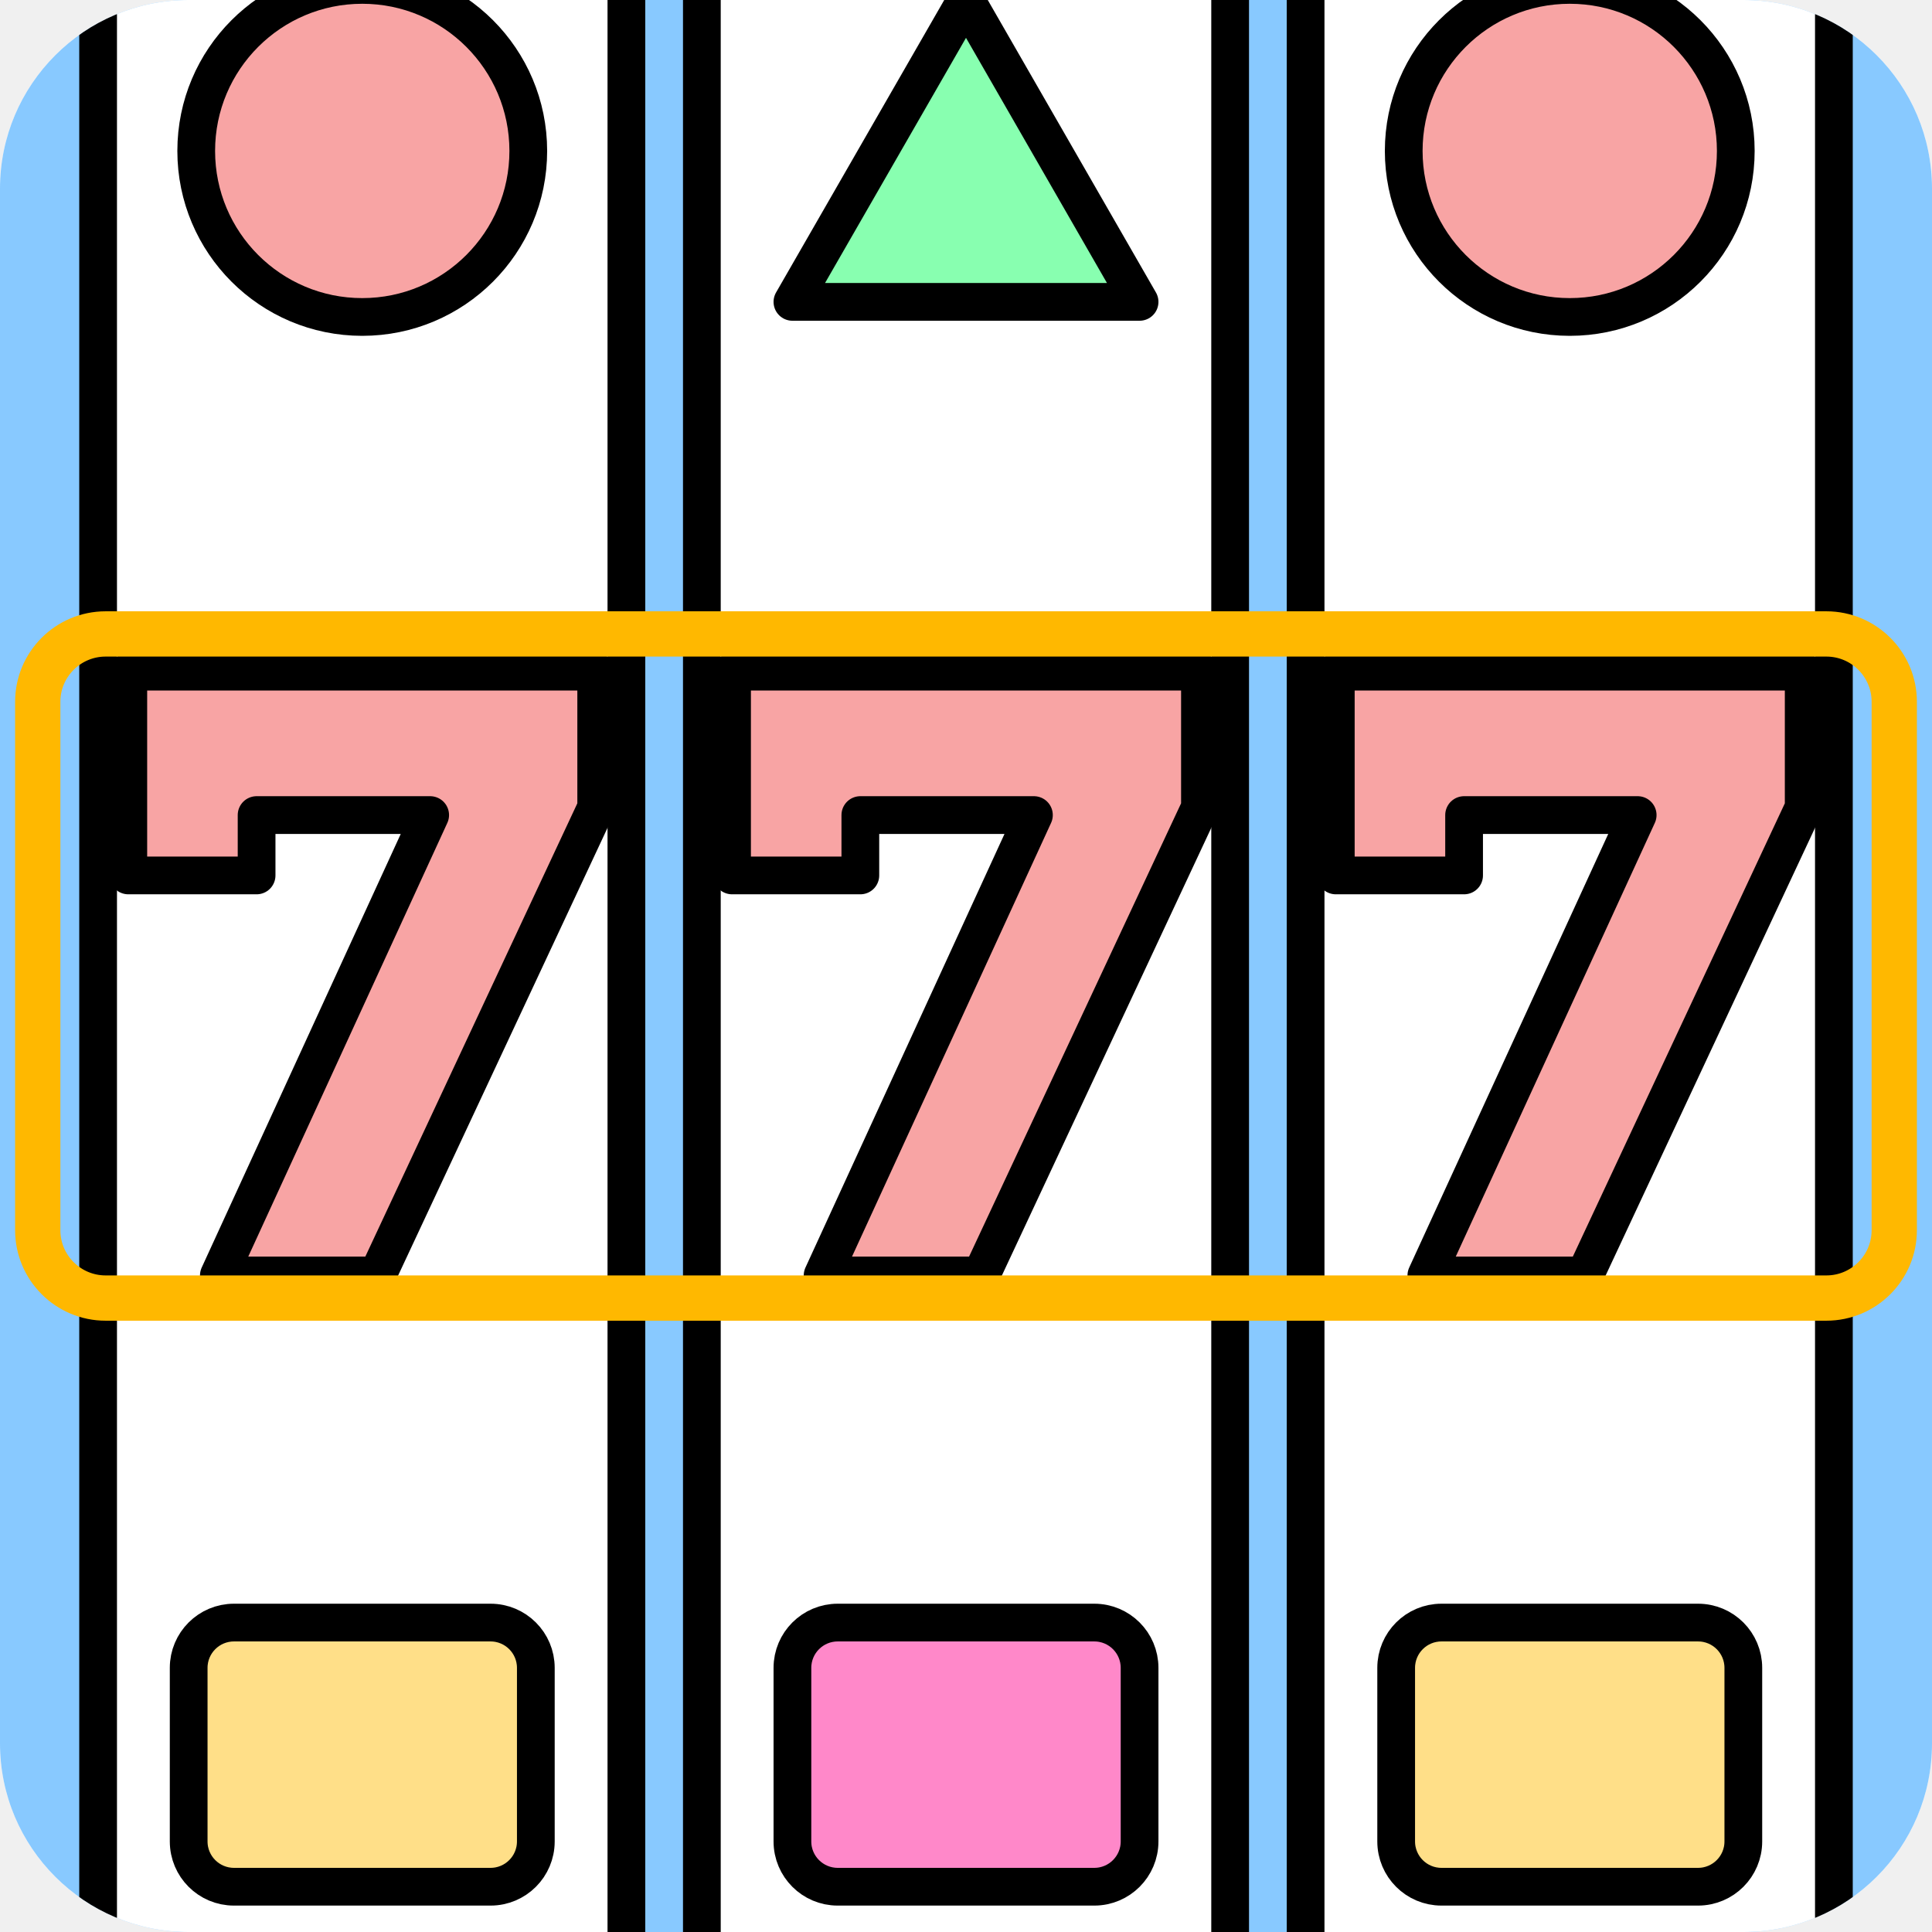
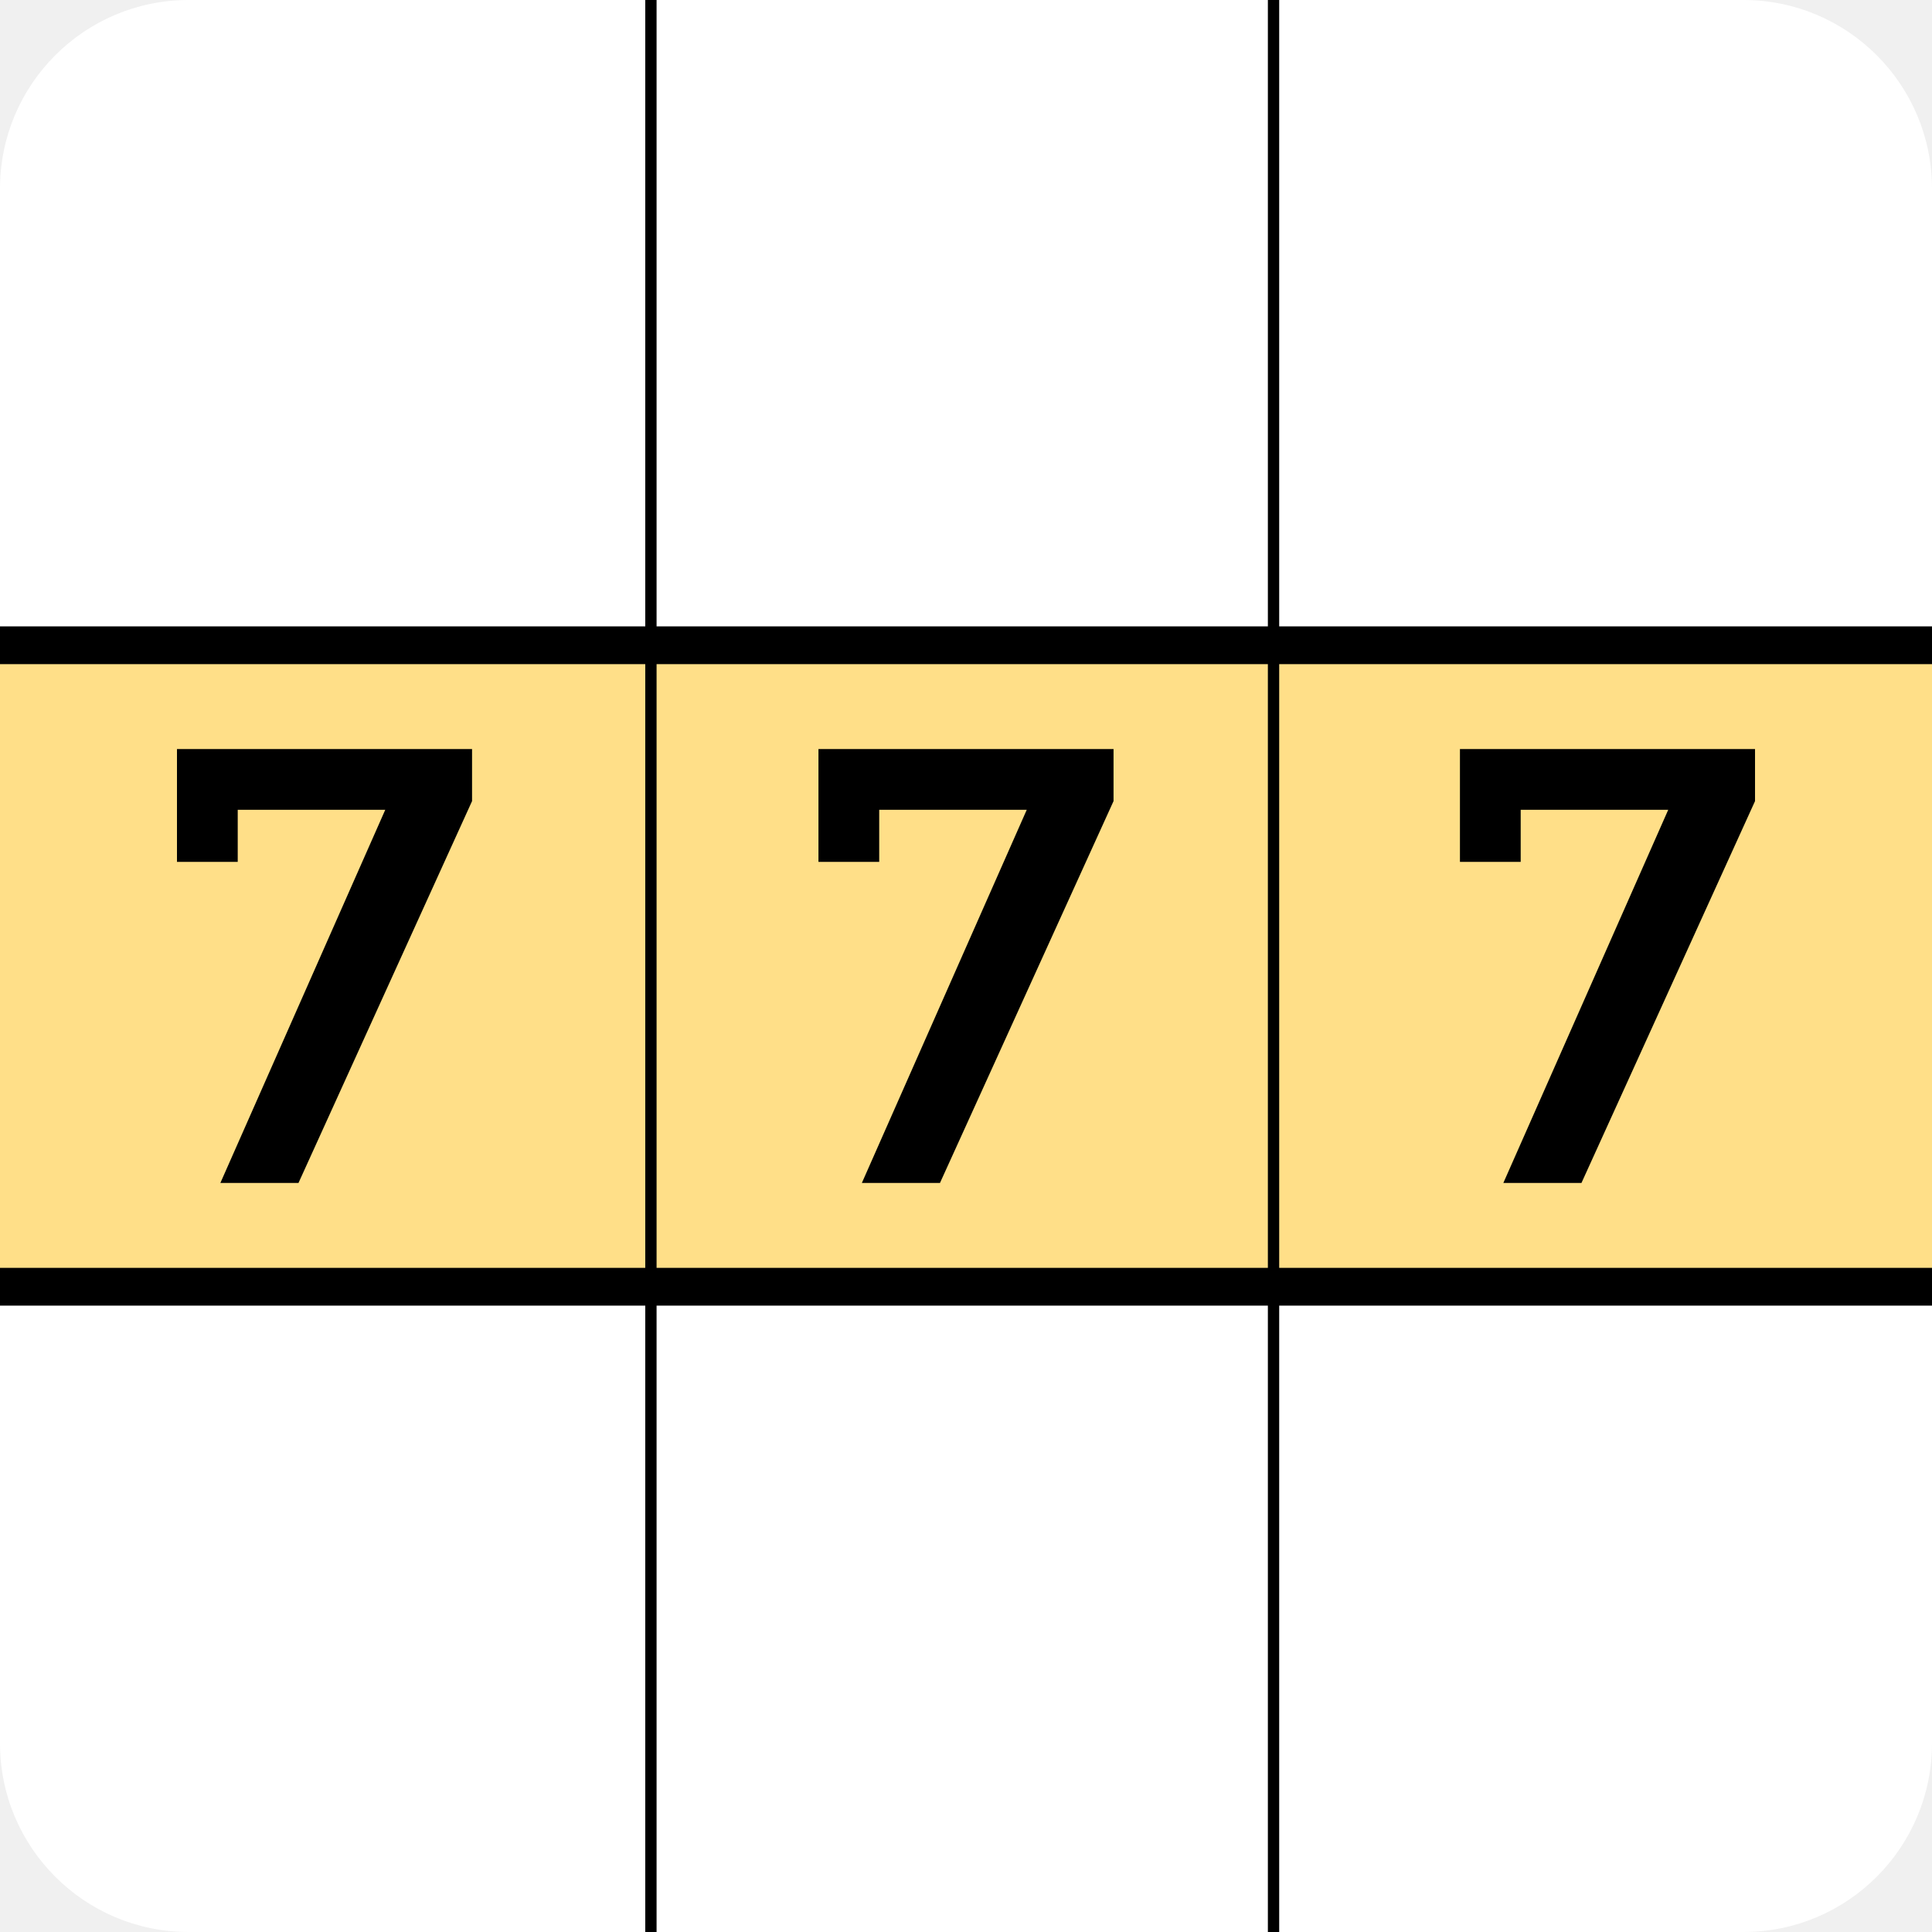
<svg xmlns="http://www.w3.org/2000/svg" width="512" height="512" viewBox="0 0 512 512" fill="none">
  <g clip-path="url(#clip_slots)">
    <rect width="512" height="512" rx="50" fill="white" />
-     <rect x="-10" y="-10" width="532" height="532" fill="#88C9FF" />
-     <rect x="26" y="-20" width="140" height="552" fill="white" stroke="black" stroke-width="10" stroke-linejoin="round" />
-     <circle cx="96" cy="40" r="44" fill="#F8A4A4" stroke="black" stroke-width="10" stroke-linejoin="round" />
-     <rect x="50" y="430" width="92" height="70" rx="12" fill="#FFDF88" stroke="black" stroke-width="10" stroke-linejoin="round" />
-     <path d="M-62 -78H62V-42L4 82H-38L18 -40H-28V-24H-62Z" transform="translate(96 256)" fill="#F8A4A4" stroke="black" stroke-width="10" stroke-linejoin="round" />
-     <rect x="186" y="-20" width="140" height="552" fill="white" stroke="black" stroke-width="10" stroke-linejoin="round" />
-     <path d="M256 0L302 80H210Z" fill="#88FFB0" stroke="black" stroke-width="10" stroke-linejoin="round" />
-     <rect x="210" y="430" width="92" height="70" rx="12" fill="#FF88C9" stroke="black" stroke-width="10" stroke-linejoin="round" />
-     <path d="M-62 -78H62V-42L4 82H-38L18 -40H-28V-24H-62Z" transform="translate(256 256)" fill="#F8A4A4" stroke="black" stroke-width="10" stroke-linejoin="round" />
-     <rect x="346" y="-20" width="140" height="552" fill="white" stroke="black" stroke-width="10" stroke-linejoin="round" />
-     <circle cx="416" cy="40" r="44" fill="#F8A4A4" stroke="black" stroke-width="10" stroke-linejoin="round" />
-     <rect x="370" y="430" width="92" height="70" rx="12" fill="#FFDF88" stroke="black" stroke-width="10" stroke-linejoin="round" />
-     <path d="M-62 -78H62V-42L4 82H-38L18 -40H-28V-24H-62Z" transform="translate(416 256)" fill="#F8A4A4" stroke="black" stroke-width="10" stroke-linejoin="round" />
-     <path d="M0 256H512" stroke="#FFDF88" stroke-width="14" opacity="0" />
-     <rect x="10" y="168" width="492" height="176" rx="18" stroke="#FFB800" stroke-width="12" />
+     <rect x="0" y="171" width="512" height="170" fill="#FFDF88" />
+     <path d="M172.5 -1.5H337.5V513.5H172.5V-1.5Z" stroke-width="3" stroke="black" />
+     <path d="M-10 171H522" stroke="black" stroke-width="10" stroke-linecap="round" stroke-linejoin="round" />
+     <path d="M-10 341H522" stroke="black" stroke-width="10" stroke-linecap="round" stroke-linejoin="round" />
+     <path d="M46.9 198.5L125.1 198.5L125.1 212.3L79.1 313.5L58.4 313.5L102.1 214.6L63.0 214.6L63.0 228.4L46.9 228.4Z" fill="black" />
+     <path d="M216.9 198.5L295.1 198.5L295.1 212.3L249.1 313.5L228.4 313.5L272.1 214.6L233.0 214.6L233.0 228.4L216.9 228.4Z" fill="black" />
+     <path d="M386.9 198.5L465.1 198.5L465.1 212.3L419.1 313.5L398.4 313.5L442.1 214.6L403.0 214.6L403.0 228.4L386.9 228.4Z" fill="black" />
  </g>
  <defs>
    <clipPath id="clip_slots">
      <rect width="512" height="512" rx="50" fill="white" />
    </clipPath>
  </defs>
</svg>
